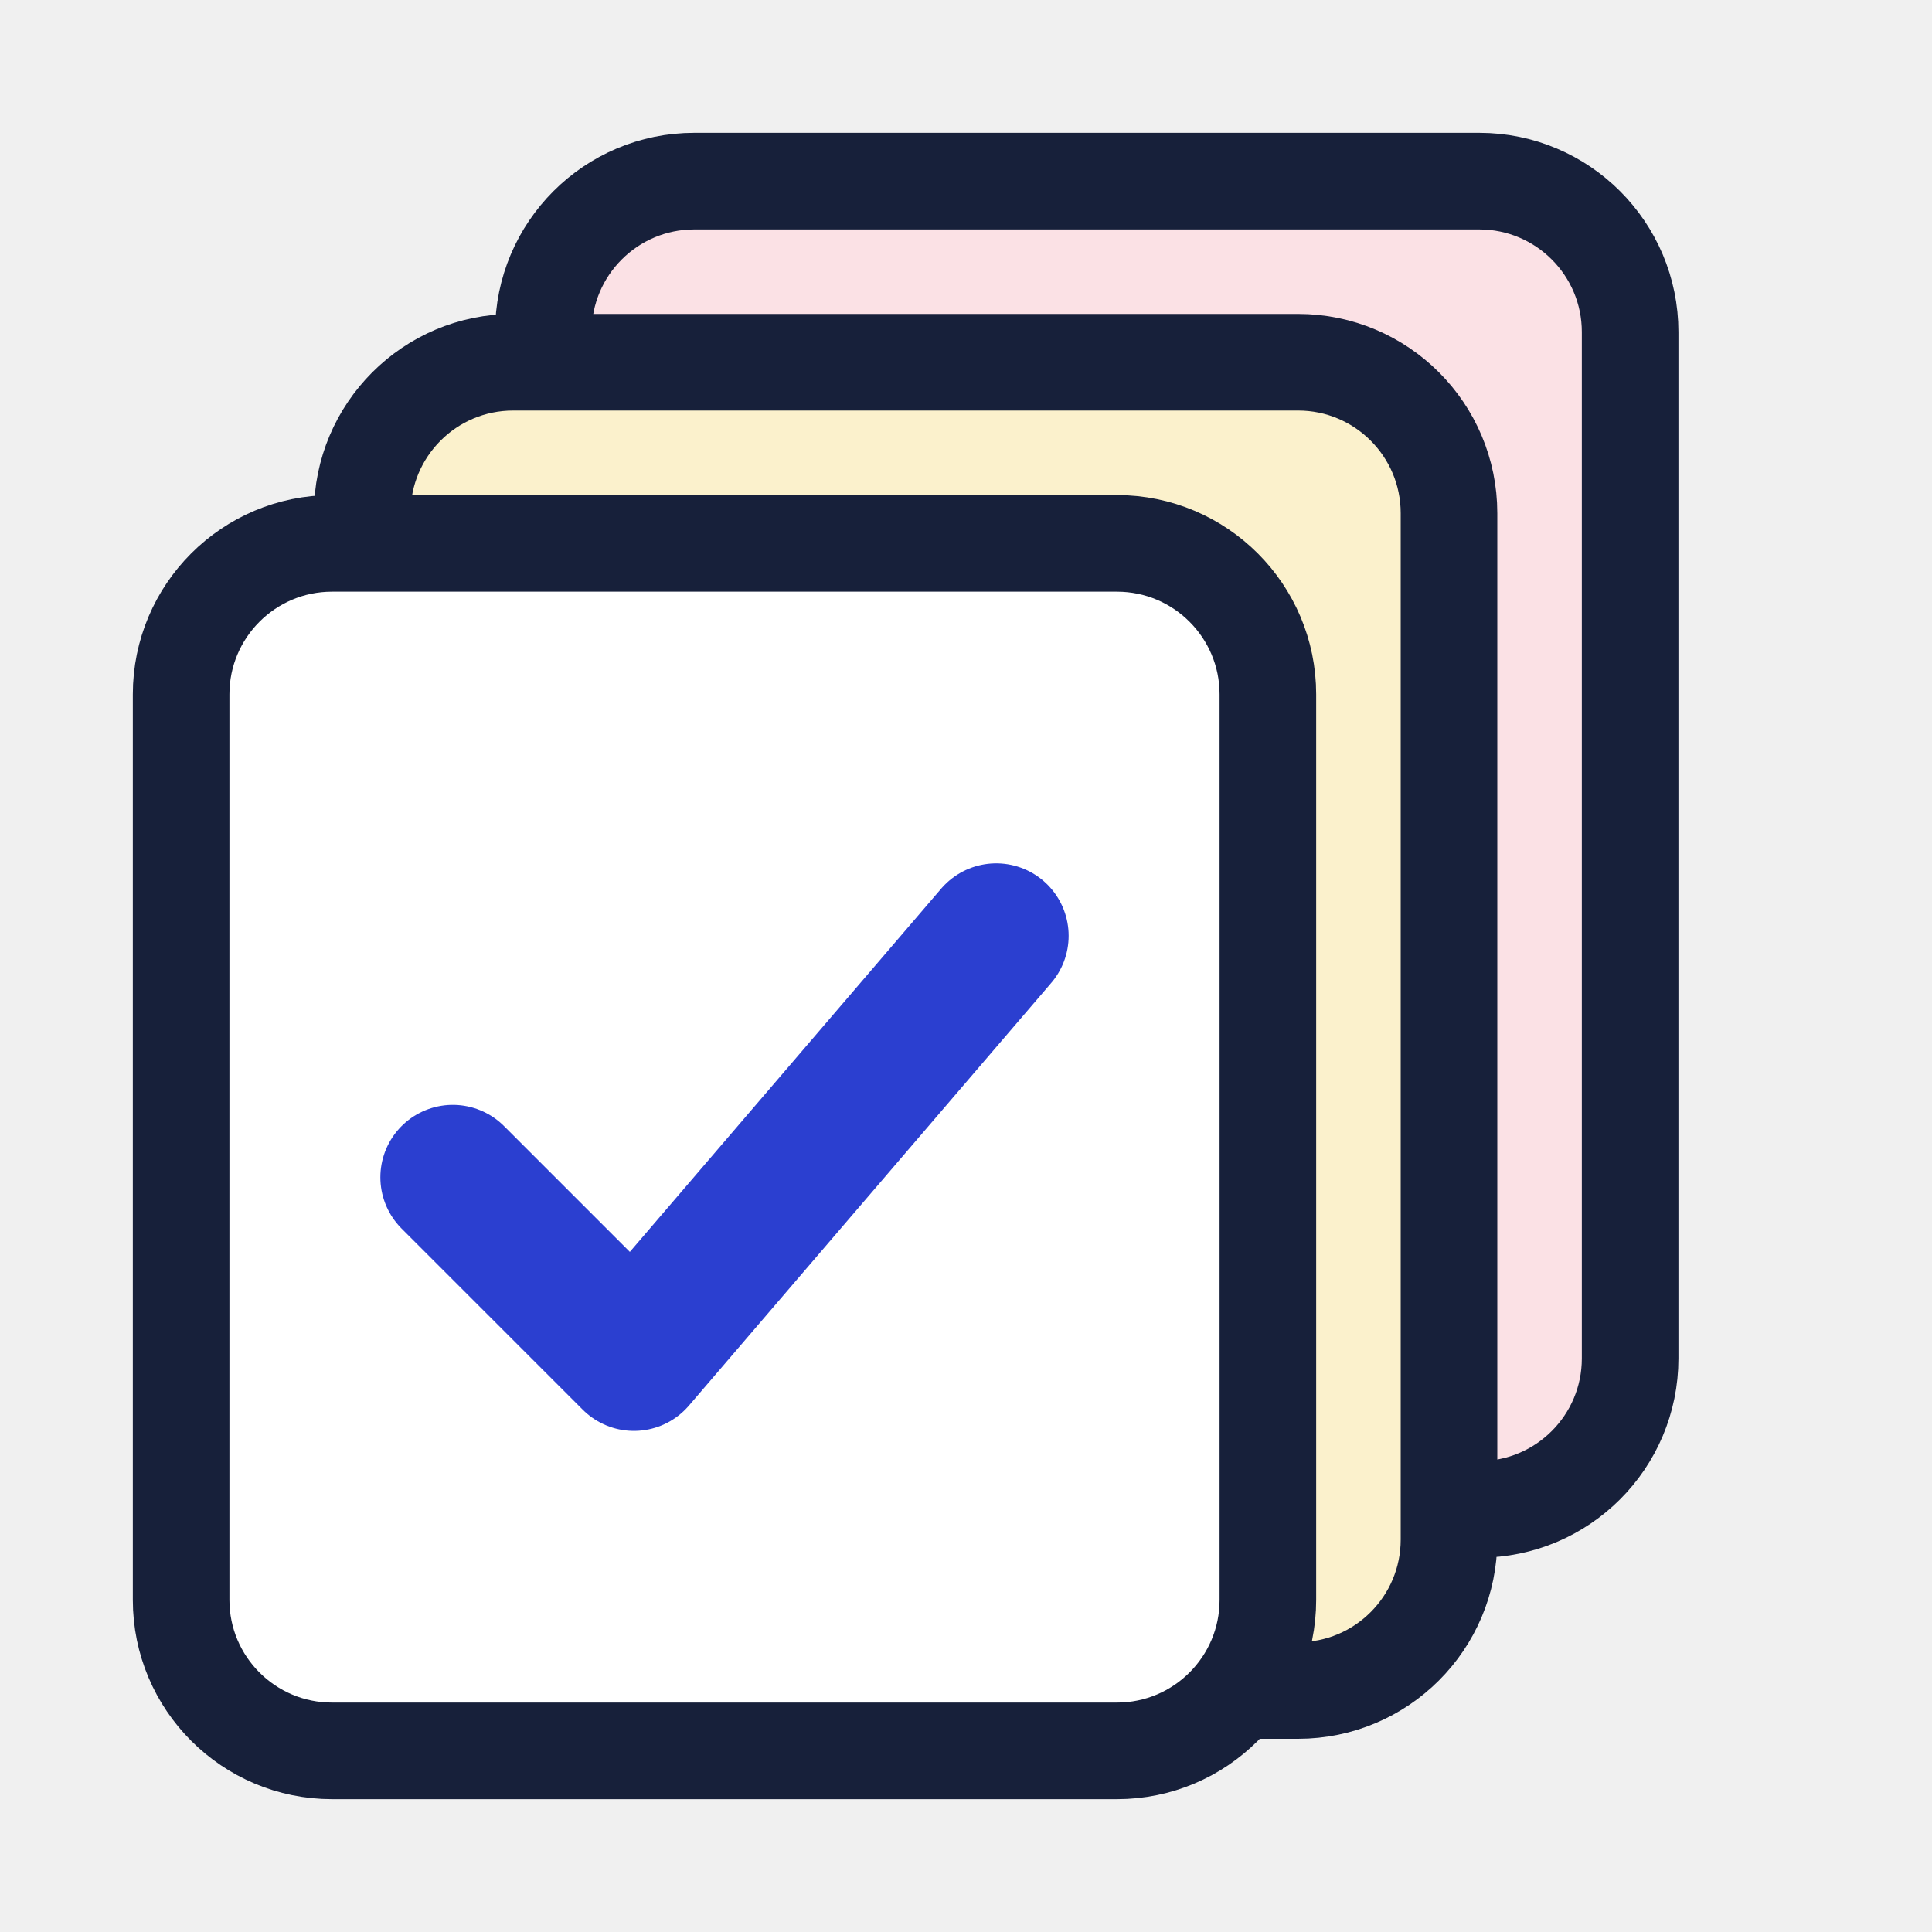
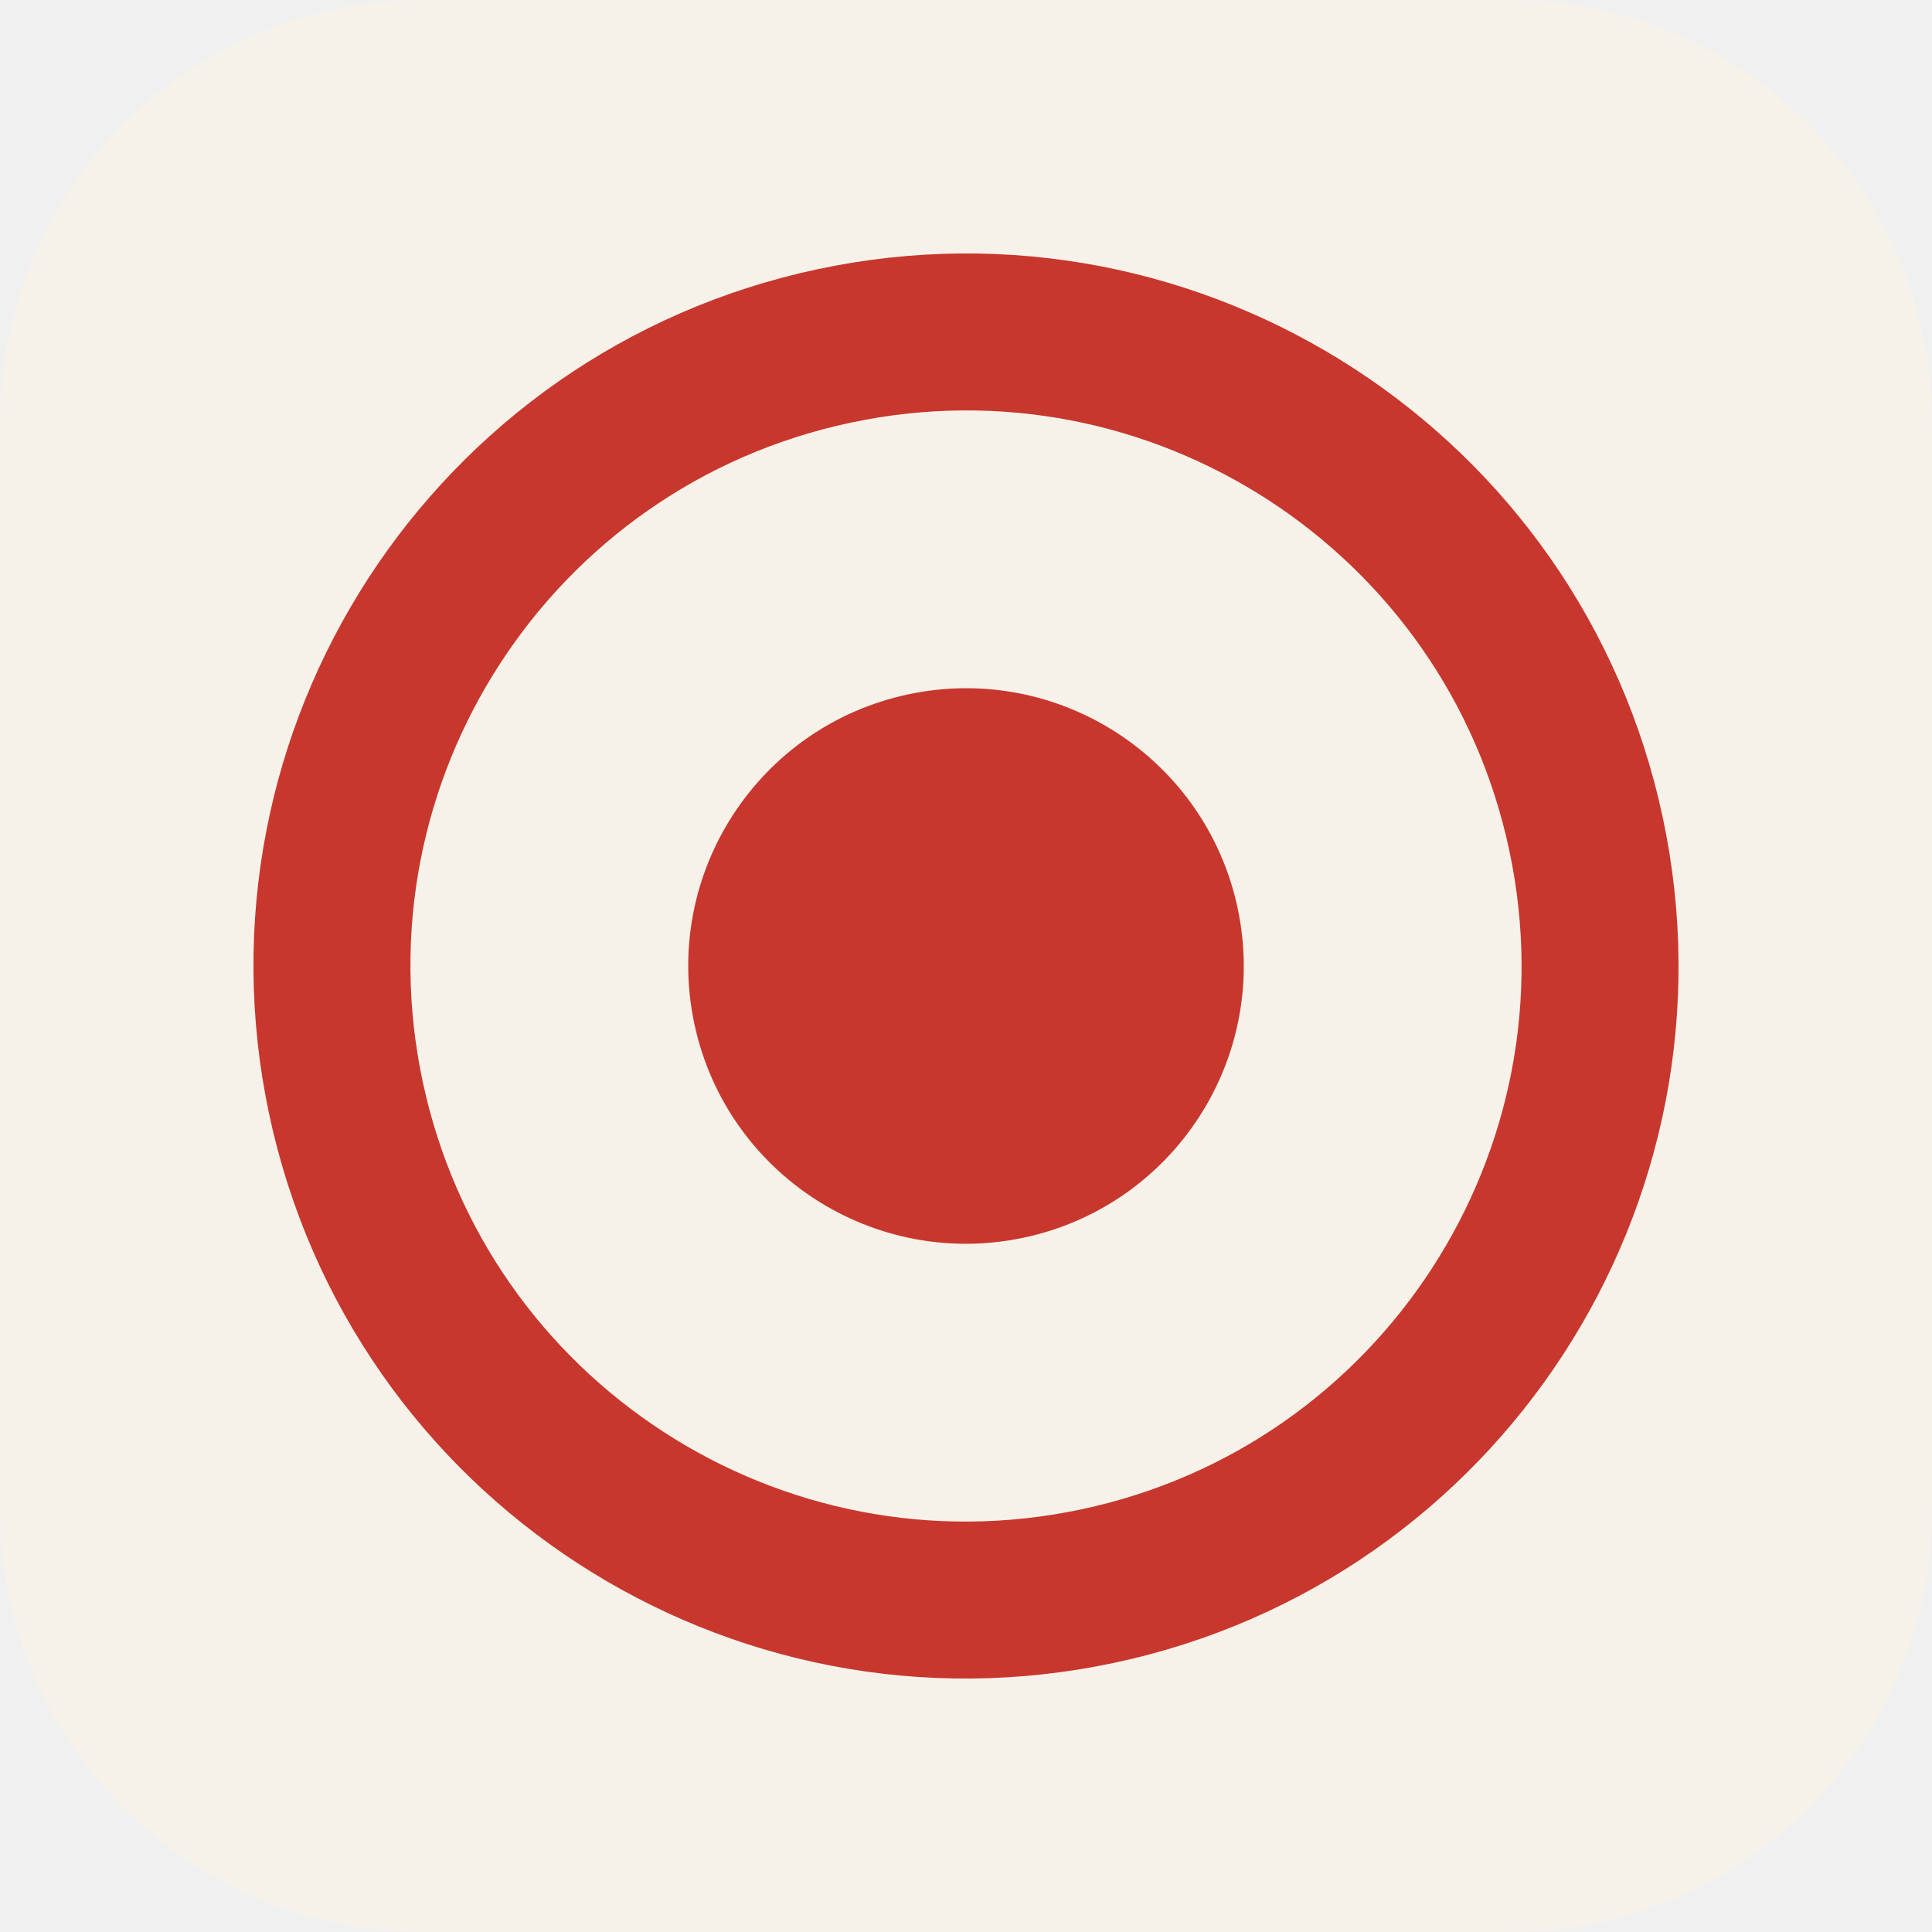
<svg xmlns="http://www.w3.org/2000/svg" viewBox="0 0 32 32">
-   <rect x="9" y="3" width="18" height="22" rx="2.5" fill="#FBE1E5" stroke="#17203A" stroke-width="1.6" />
-   <rect x="6" y="6" width="18" height="22" rx="2.5" fill="#FBF1CC" stroke="#17203A" stroke-width="1.6" />
-   <rect x="3" y="9" width="18" height="20" rx="2.5" fill="#fff" stroke="#17203A" stroke-width="1.6" />
-   <path d="M7.5 19.5l3 3 6-7" fill="none" stroke="#2B3FD0" stroke-width="2.4" stroke-linecap="round" stroke-linejoin="round" />
+   <rect width="32" height="32" rx="7" fill="#f6f2ea" />
+   <g transform="rotate(-12 16 16)">
+     <circle cx="16" cy="16" r="10.5" fill="none" stroke="#c8372d" stroke-width="2.6" />
+     <circle cx="16" cy="16" r="4.6" fill="#c8372d" />
+   </g>
</svg>
